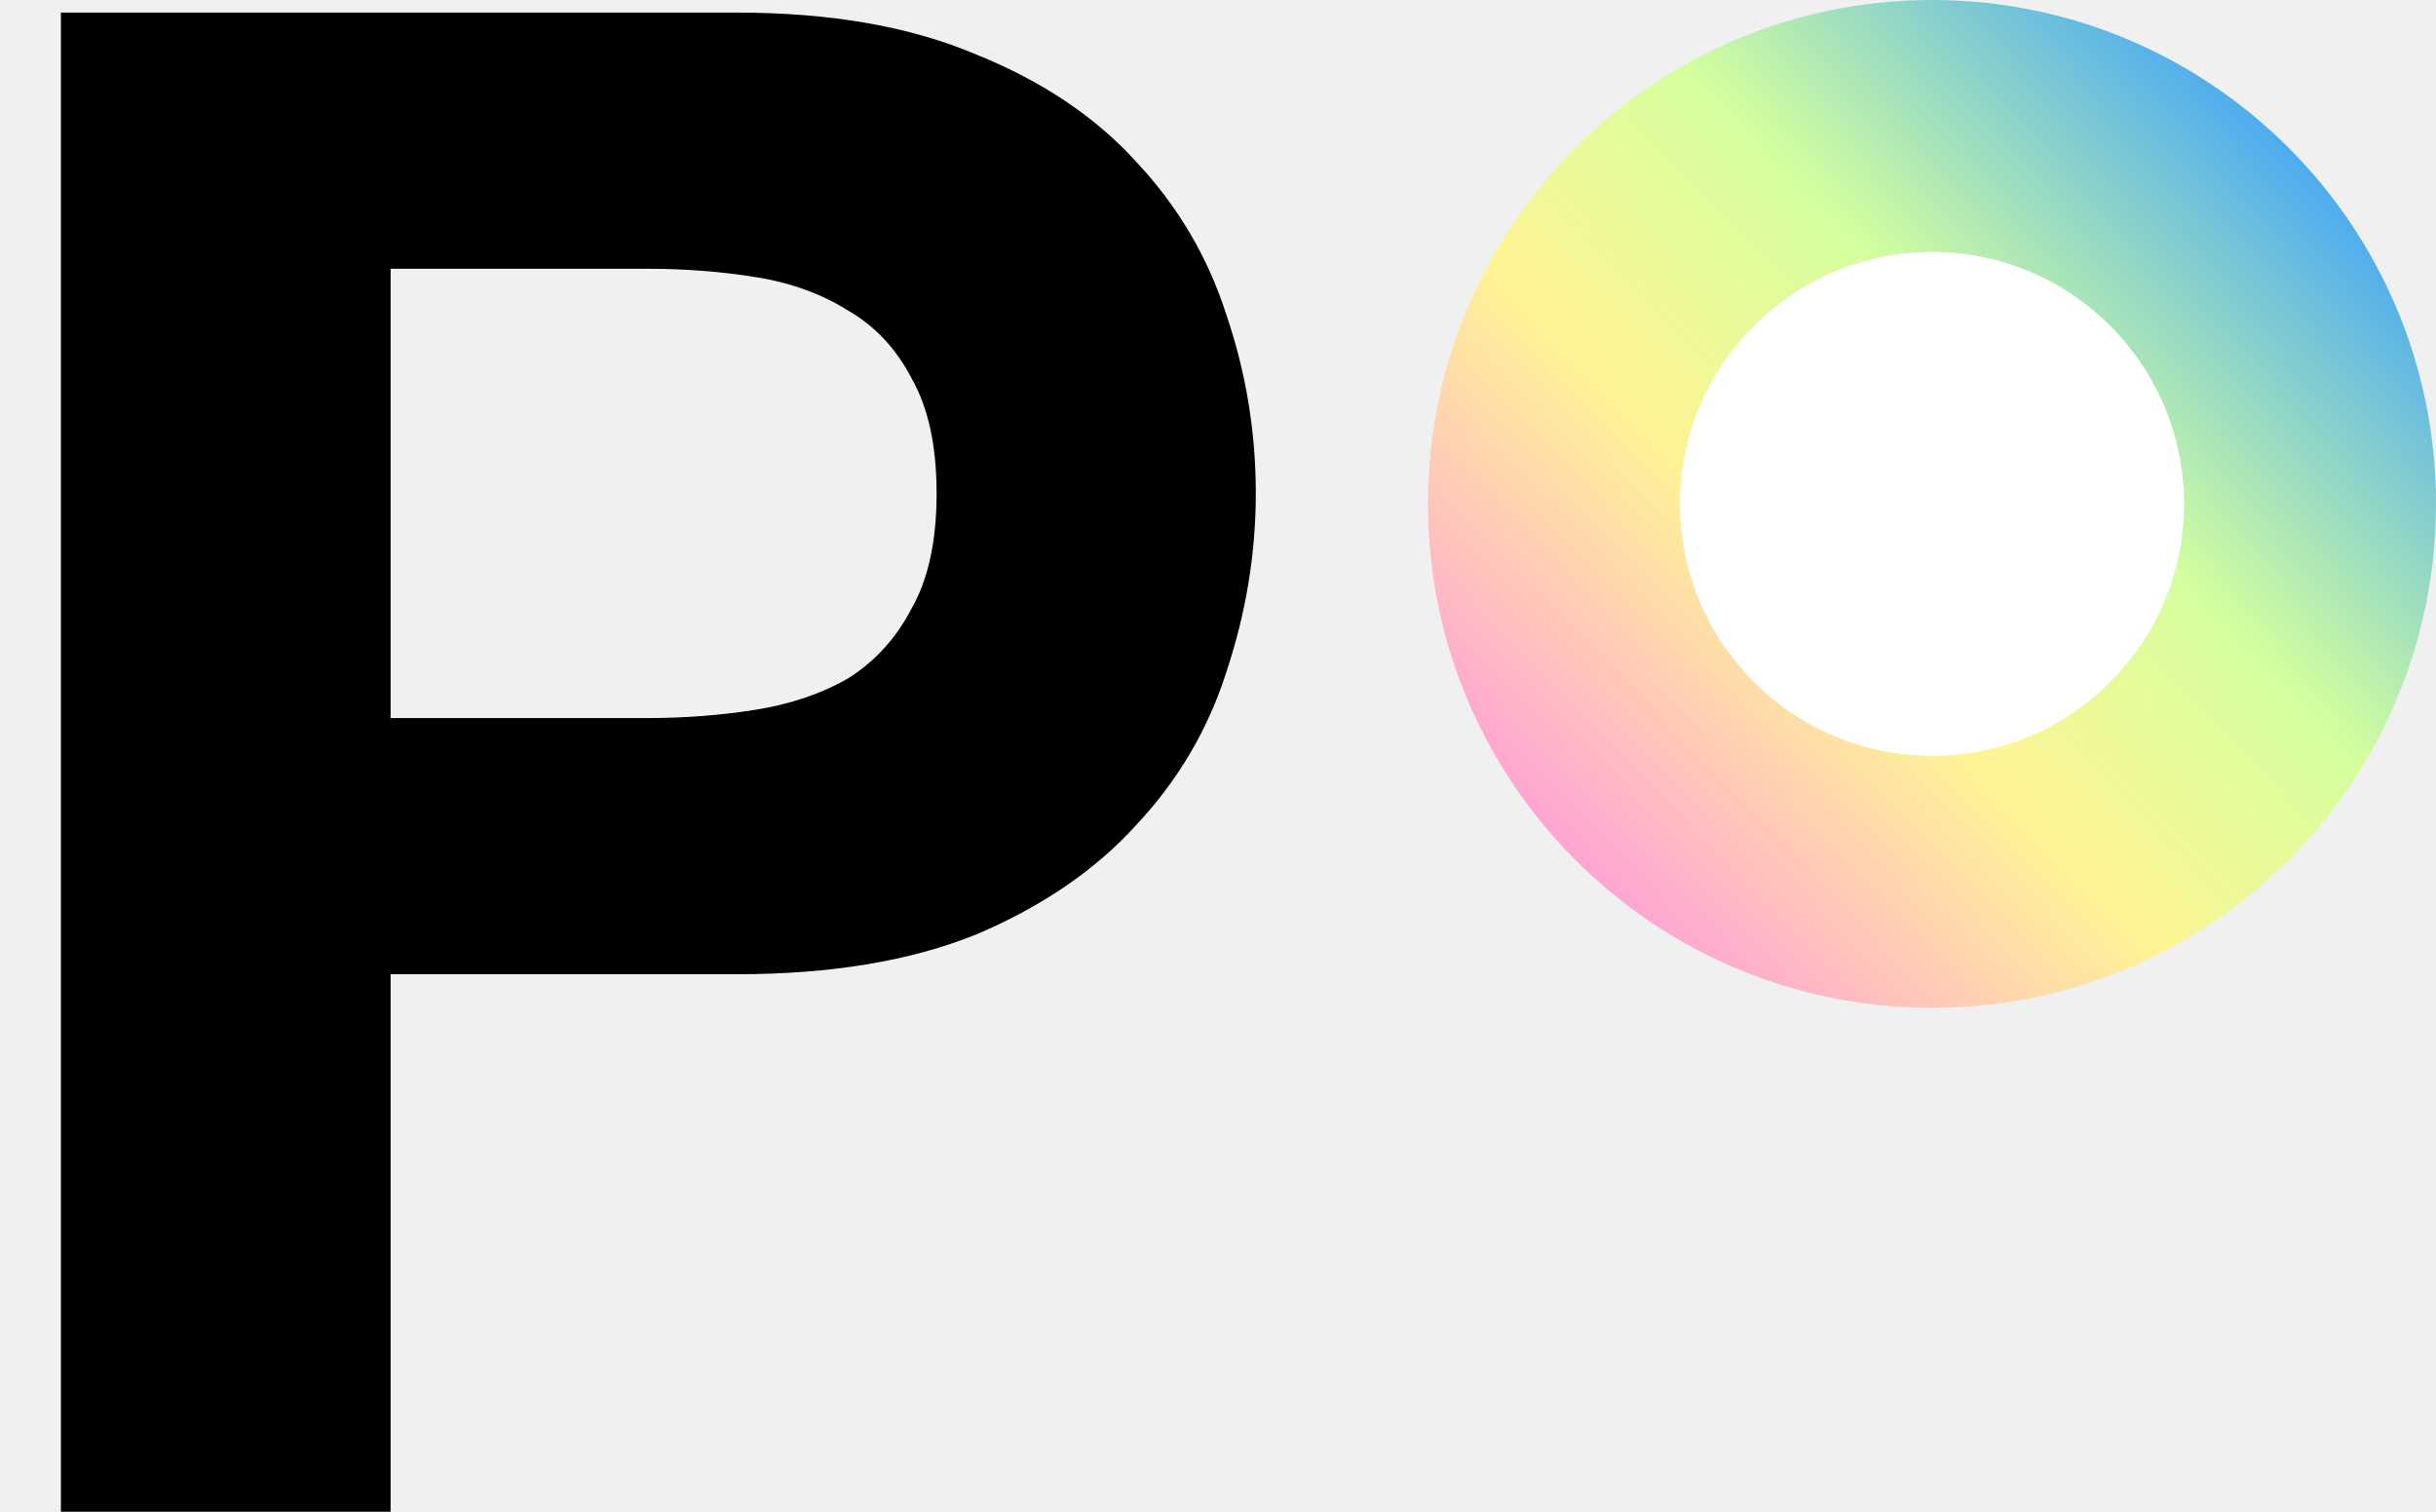
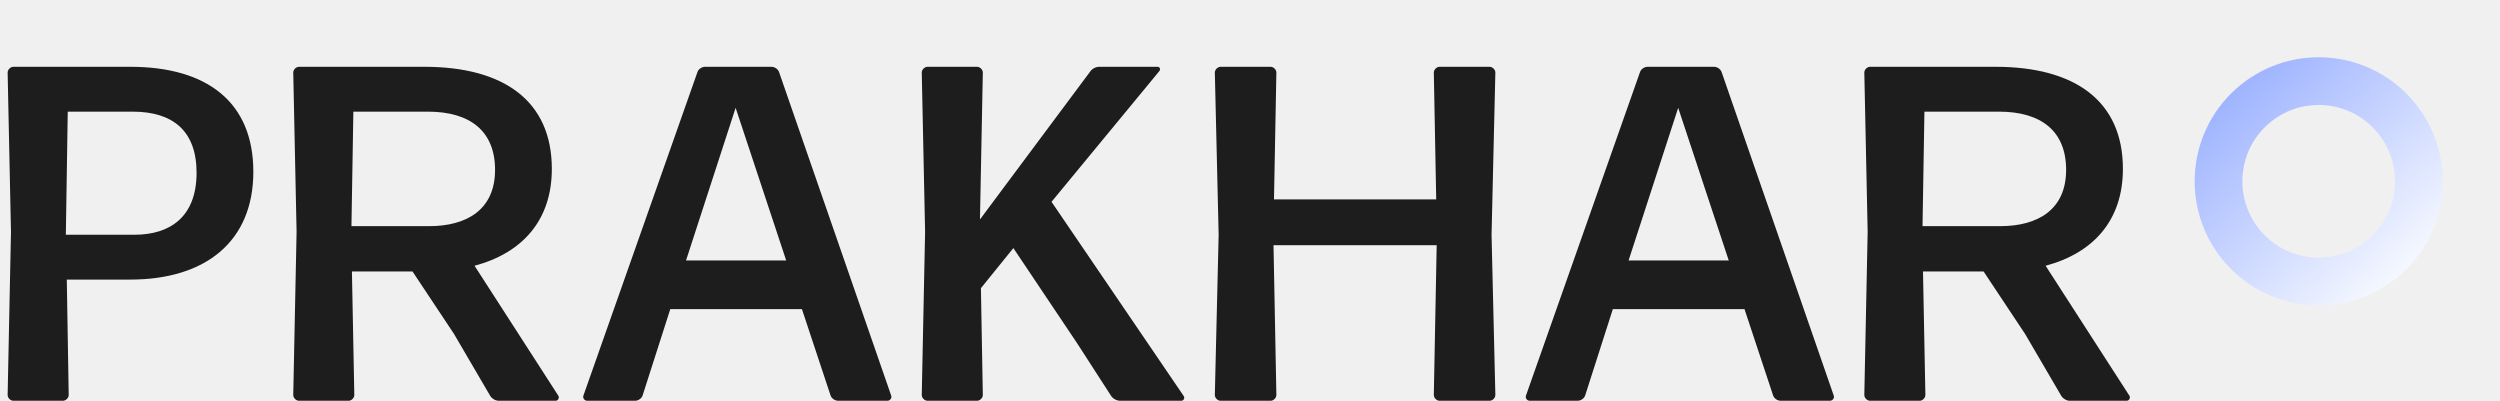
- <svg xmlns="http://www.w3.org/2000/svg" width="29" height="18" viewBox="0 0 29 18" fill="none">
-   <path d="M23 12C26.314 12 29 9.314 29 6C29 2.686 26.314 0 23 0C19.686 0 17 2.686 17 6C17 9.314 19.686 12 23 12Z" fill="url(#paint0_linear)" />
-   <path d="M23 9C24.657 9 26 7.657 26 6C26 4.343 24.657 3 23 3C21.343 3 20 4.343 20 6C20 7.657 21.343 9 23 9Z" fill="white" />
-   <path d="M4.65 8.55V3.2H7.7C8.15 3.2 8.583 3.233 9 3.3C9.417 3.367 9.783 3.5 10.1 3.7C10.417 3.883 10.667 4.15 10.85 4.5C11.05 4.85 11.15 5.308 11.15 5.875C11.15 6.442 11.05 6.9 10.85 7.25C10.667 7.6 10.417 7.875 10.1 8.075C9.783 8.258 9.417 8.383 9 8.45C8.583 8.517 8.15 8.55 7.7 8.55H4.65ZM0.725 0.15V18H4.65V11.6H8.775C9.892 11.6 10.842 11.442 11.625 11.125C12.408 10.792 13.042 10.358 13.525 9.825C14.025 9.292 14.383 8.683 14.6 8C14.833 7.3 14.95 6.592 14.95 5.875C14.95 5.142 14.833 4.433 14.6 3.75C14.383 3.067 14.025 2.458 13.525 1.925C13.042 1.392 12.408 0.967 11.625 0.65C10.842 0.317 9.892 0.15 8.775 0.15H0.725Z" fill="black" />
+ <svg xmlns="http://www.w3.org/2000/svg" width="131" height="21" viewBox="0 0 131 21" fill="none">
+   <circle cx="121.5" cy="9.5" r="5.25" transform="rotate(-41.9772 121.5 9.5)" stroke="url(#paint0_linear)" stroke-width="2.5" />
+   <path d="M13.275 9C13.275 5.35 10.85 3.5 6.825 3.5H0.7C0.55 3.5 0.4 3.65 0.4 3.8L0.575 12.15L0.4 20.7C0.4 20.85 0.55 21 0.7 21H3.3C3.45 21 3.6 20.85 3.6 20.7L3.5 14.65H6.825C10.775 14.65 13.275 12.65 13.275 9ZM10.3 9.05C10.3 11.375 8.9 12.3 7.05 12.3H3.45L3.55 5.85H6.95C9.075 5.85 10.3 6.875 10.3 9.05ZM25.941 8.9C25.941 11 24.441 11.85 22.491 11.85H18.416L18.516 5.85H22.416C24.641 5.85 25.941 6.875 25.941 8.9ZM25.691 20.75C25.791 20.9 25.966 21 26.141 21H29.116C29.241 21 29.316 20.85 29.266 20.75L24.866 13.925C27.391 13.25 28.916 11.525 28.916 8.85C28.916 5.3 26.416 3.5 22.241 3.5H15.666C15.516 3.5 15.366 3.65 15.366 3.8L15.541 12.15L15.366 20.7C15.366 20.85 15.516 21 15.666 21H18.266C18.416 21 18.566 20.85 18.566 20.7L18.441 14.225H21.616L23.791 17.5L25.691 20.75ZM35.947 13.65L38.547 5.65L41.197 13.65H35.947ZM46.497 21C46.647 21 46.747 20.85 46.697 20.725L40.822 3.775C40.772 3.625 40.597 3.5 40.422 3.5H36.947C36.772 3.5 36.597 3.625 36.547 3.775L30.572 20.725C30.522 20.85 30.622 21 30.772 21H33.272C33.447 21 33.622 20.875 33.672 20.725L35.122 16.2H42.022L43.522 20.725C43.572 20.875 43.747 21 43.922 21H46.497ZM58.225 20.75C58.325 20.9 58.525 21 58.7 21H61.9C62.025 21 62.1 20.85 62.025 20.75L55.1 10.575L60.75 3.725C60.825 3.625 60.775 3.5 60.65 3.5H57.6C57.425 3.5 57.225 3.6 57.125 3.75L51.35 11.5L51.5 3.8C51.5 3.65 51.35 3.5 51.2 3.5H48.6C48.45 3.5 48.3 3.65 48.3 3.8L48.475 12.15L48.3 20.7C48.3 20.85 48.45 21 48.6 21H51.2C51.35 21 51.5 20.85 51.5 20.7L51.4 15.1L53.1 13L56.45 18L58.225 20.75ZM78.057 21C78.207 21 78.357 20.85 78.357 20.7L78.157 12.3L78.357 3.8C78.357 3.65 78.207 3.5 78.057 3.5H75.432C75.282 3.5 75.132 3.65 75.132 3.8L75.257 10.45H66.757L66.882 3.8C66.882 3.65 66.732 3.5 66.582 3.5H63.957C63.807 3.5 63.657 3.65 63.657 3.8L63.857 12.3L63.657 20.7C63.657 20.85 63.807 21 63.957 21H66.582C66.732 21 66.882 20.85 66.882 20.7L66.732 12.85H75.282L75.132 20.7C75.132 20.85 75.282 21 75.432 21H78.057ZM85.337 13.65L87.937 5.65L90.587 13.65H85.337ZM95.887 21C96.037 21 96.137 20.85 96.087 20.725L90.212 3.775C90.162 3.625 89.987 3.5 89.812 3.5H86.337C86.162 3.5 85.987 3.625 85.937 3.775L79.962 20.725C79.912 20.85 80.012 21 80.162 21H82.662C82.837 21 83.012 20.875 83.062 20.725L84.512 16.2H91.412L92.912 20.725C92.962 20.875 93.137 21 93.312 21H95.887ZM108.265 8.9C108.265 11 106.765 11.85 104.815 11.85H100.74L100.84 5.85H104.74C106.965 5.85 108.265 6.875 108.265 8.9ZM108.015 20.75C108.115 20.9 108.29 21 108.465 21H111.44C111.565 21 111.64 20.85 111.59 20.75L107.19 13.925C109.715 13.25 111.24 11.525 111.24 8.85C111.24 5.3 108.74 3.5 104.565 3.5H97.99C97.84 3.5 97.69 3.65 97.69 3.8L97.865 12.15L97.69 20.7C97.69 20.85 97.84 21 97.99 21H100.59C100.74 21 100.89 20.85 100.89 20.7L100.765 14.225H103.94L106.115 17.5L108.015 20.75Z" fill="#1D1D1D" />
  <defs>
-     <linearGradient id="paint0_linear" x1="28.368" y1="1.895" x2="19.21" y2="10.737" gradientUnits="userSpaceOnUse">
-       <stop stop-color="#389EFD" />
-       <stop offset="0.406" stop-color="#D4FF9E" />
-       <stop offset="0.667" stop-color="#FFF495" />
-       <stop offset="1" stop-color="#FFA4D5" />
+     <linearGradient id="paint0_linear" x1="121.5" y1="3" x2="121.5" y2="16" gradientUnits="userSpaceOnUse">
+       <stop stop-color="#9FB4FF" />
+       <stop offset="1" stop-color="#F5F8FF" />
    </linearGradient>
  </defs>
</svg>
